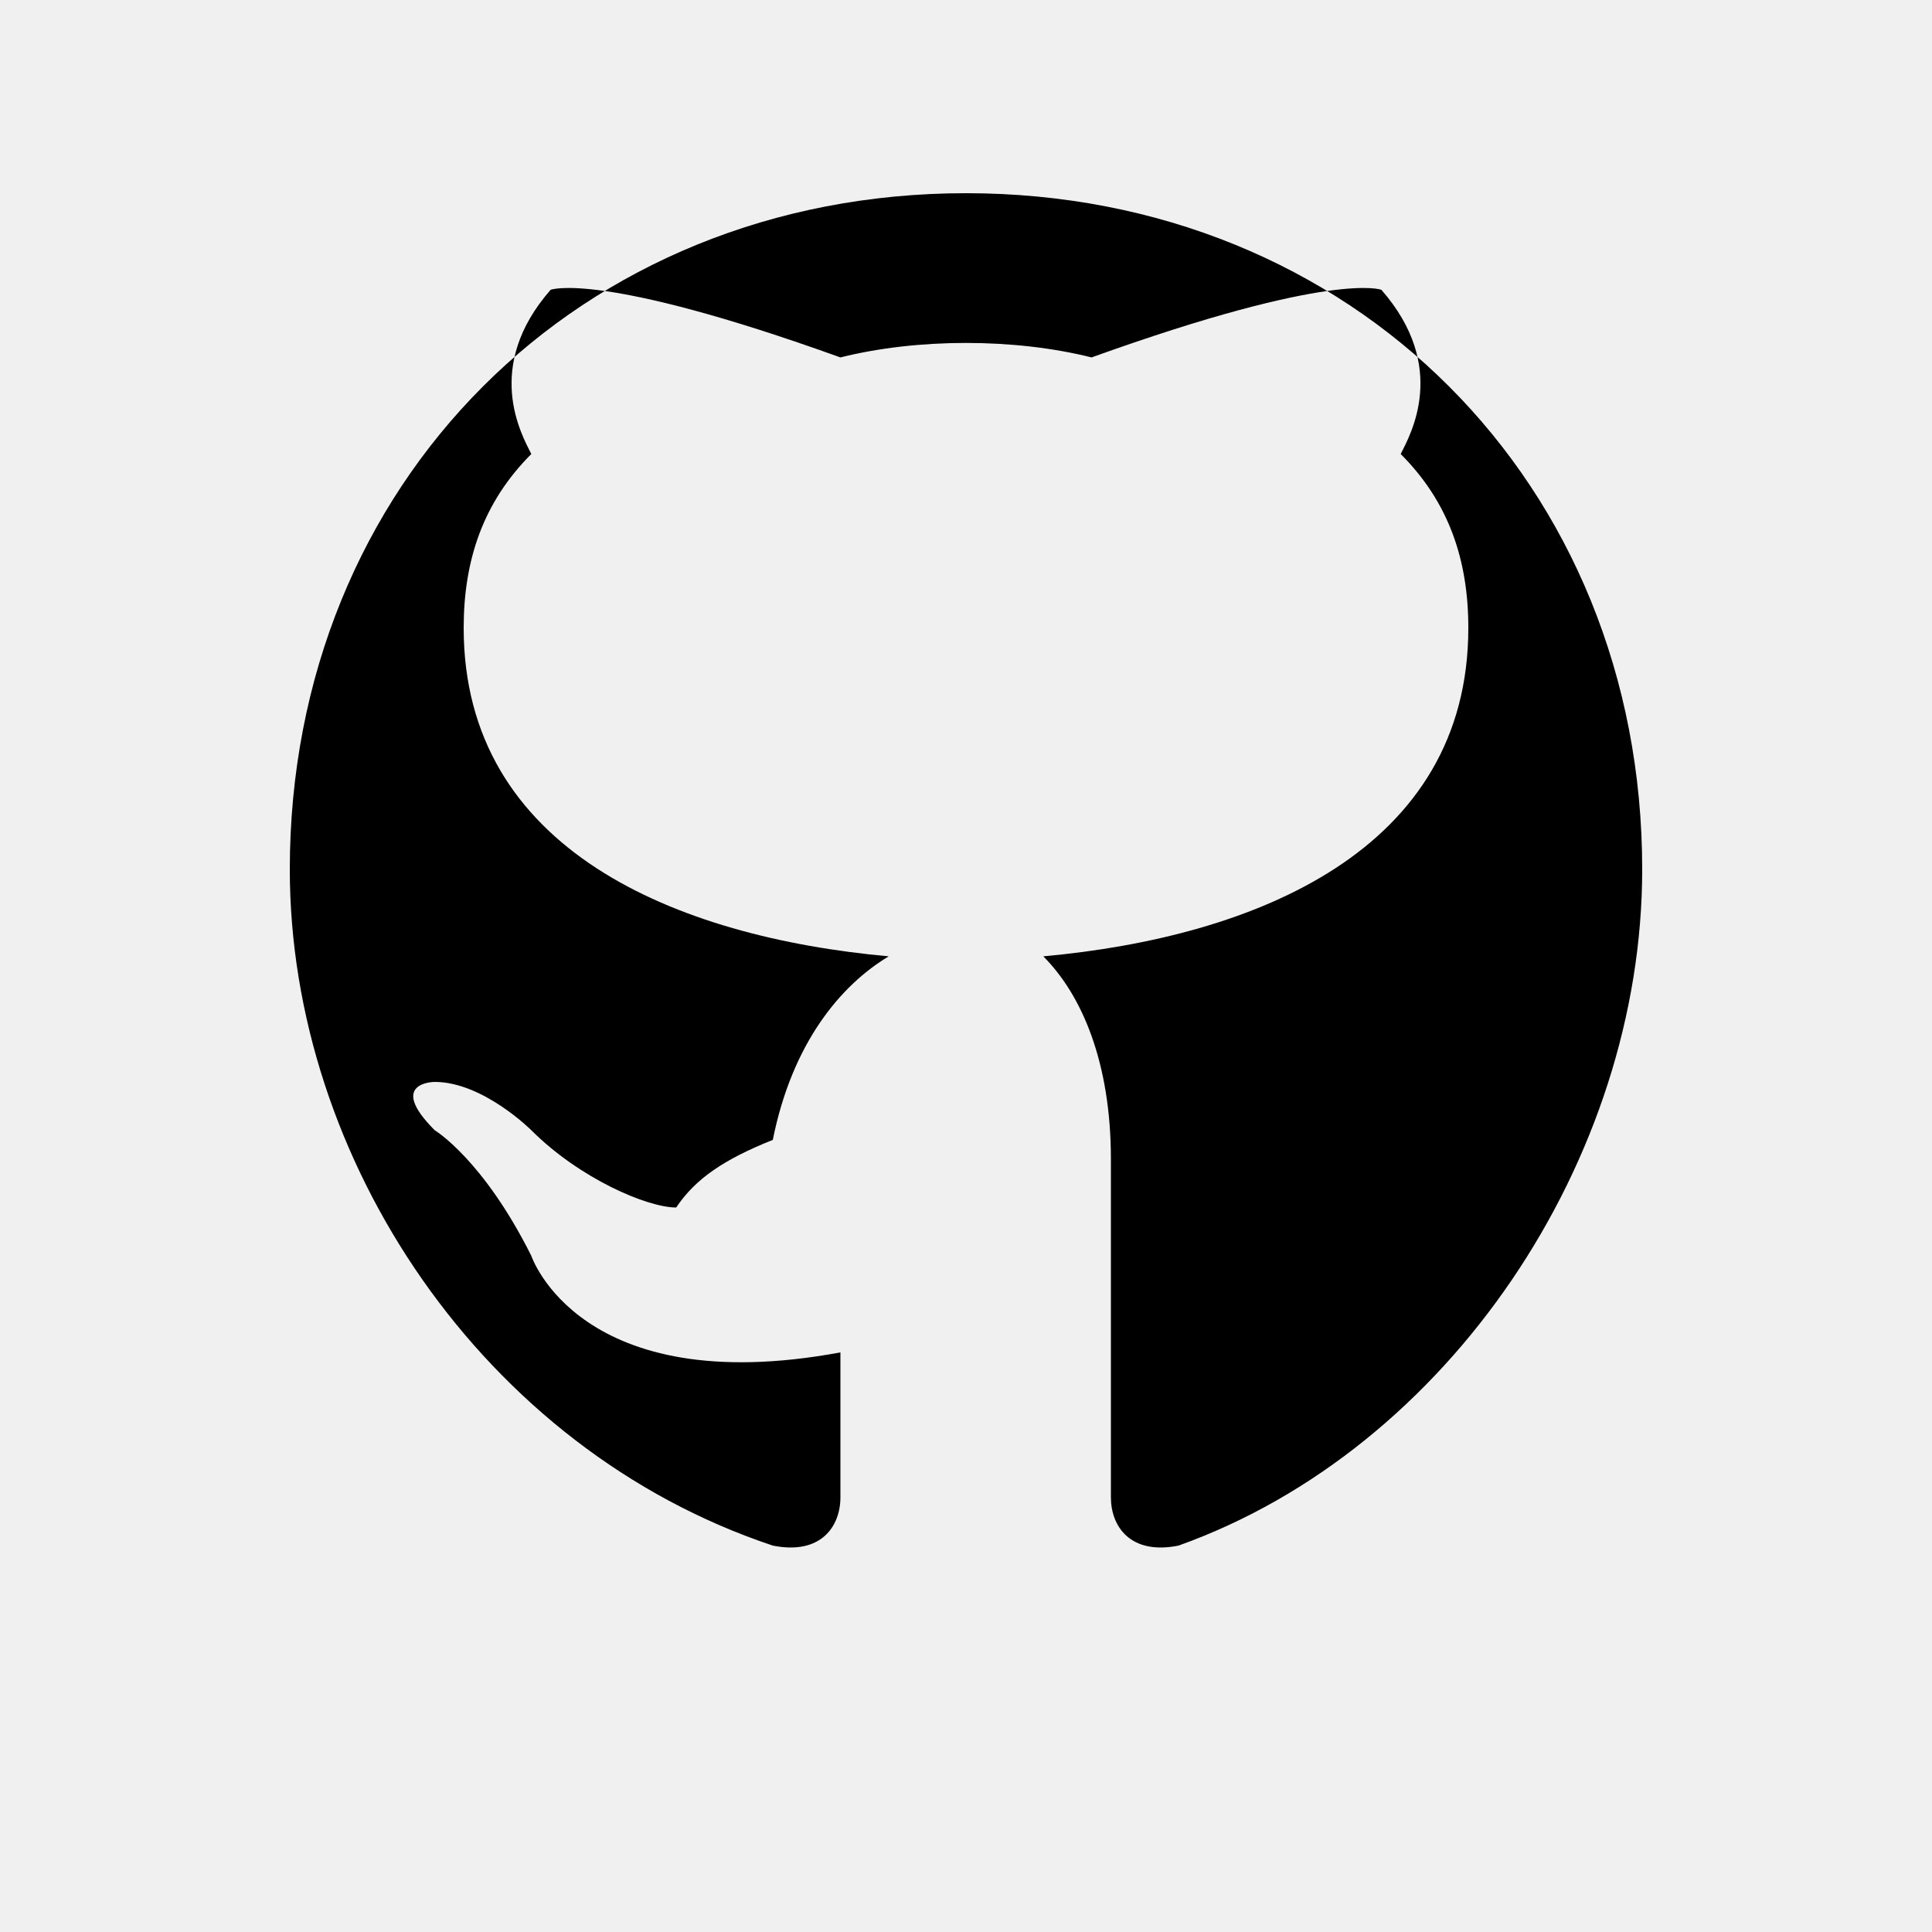
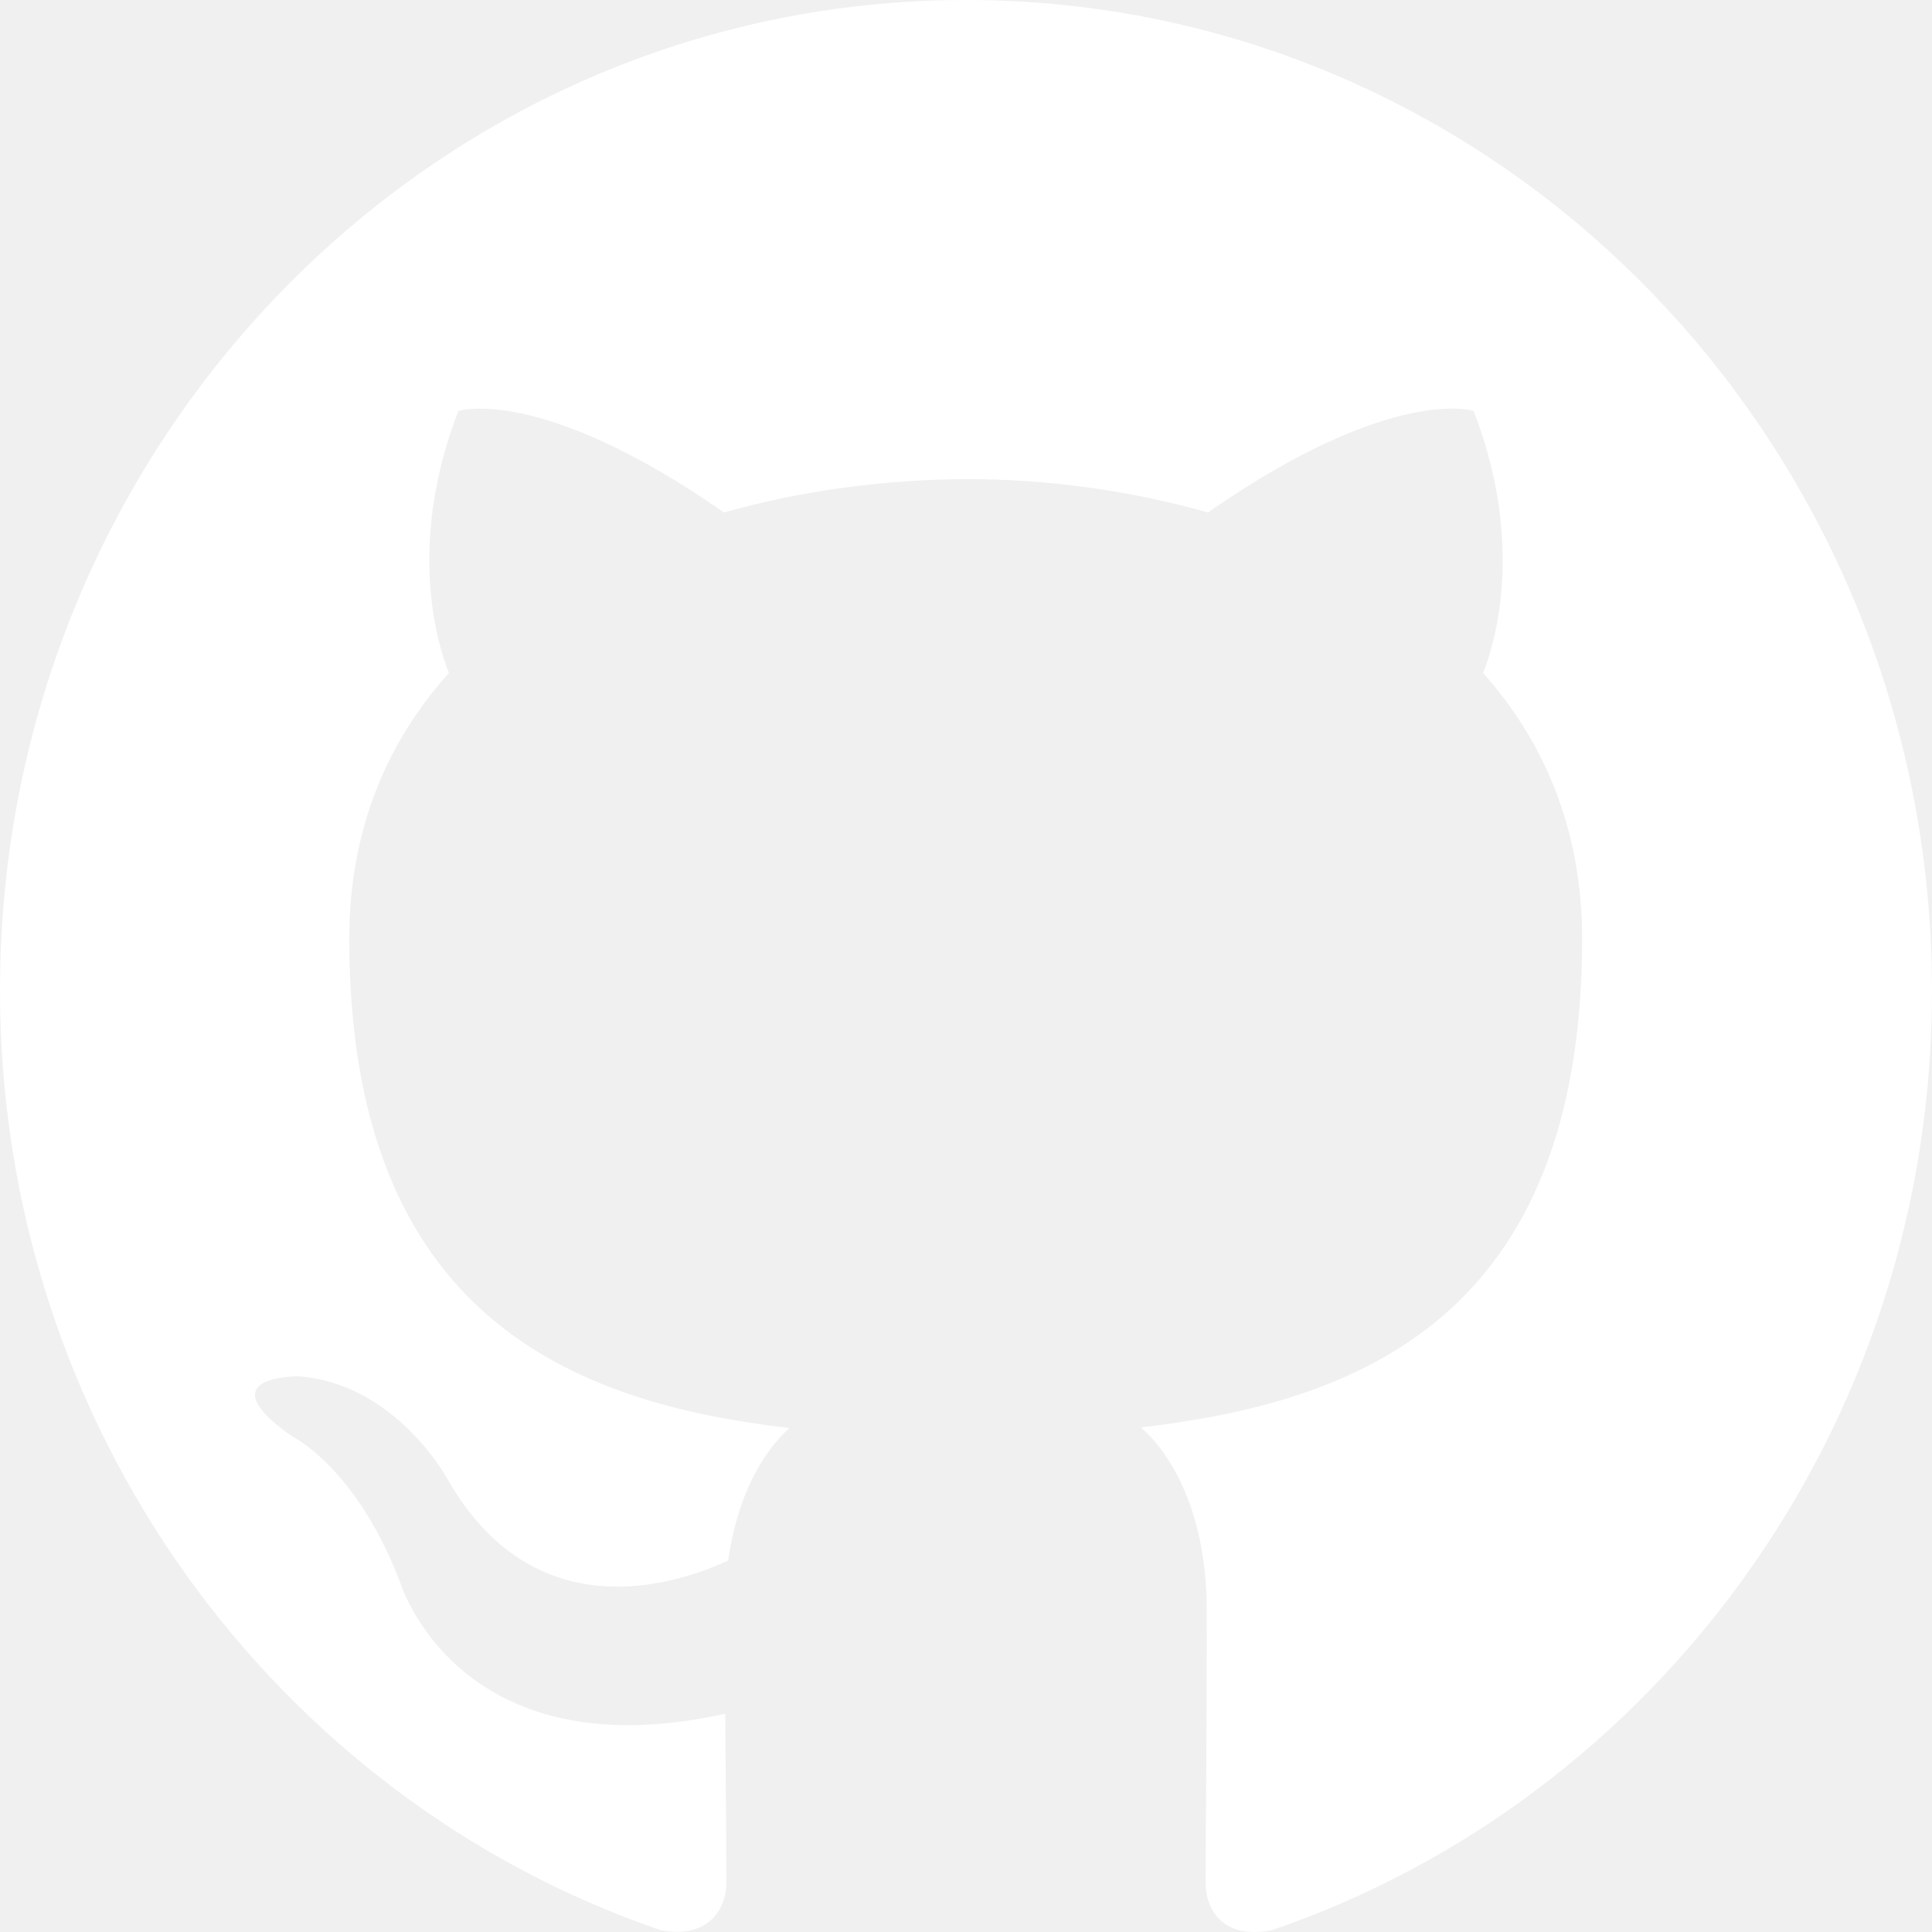
- <svg xmlns="http://www.w3.org/2000/svg" width="20" height="20" viewBox="0 0 20 20" fill="none">
-   <path d="M10 2C6 2 3 5 3 9C3 12 5 15 8 16C8.5 16.1 8.7 15.8 8.7 15.5C8.7 15.3 8.7 14.7 8.7 14C6 14.5 5.5 13 5.5 13C5 12 4.5 11.7 4.5 11.7C4 11.2 4.5 11.2 4.5 11.2C5 11.2 5.5 11.7 5.5 11.7C6 12.2 6.7 12.5 7 12.5C7.2 12.2 7.5 12 8 11.8C8.2 10.8 8.7 10.2 9.2 9.9C7 9.7 4.8 8.8 4.8 6.5C4.8 5.8 5 5.2 5.5 4.7C5.4 4.5 5 3.8 5.7 3C5.7 3 6.2 2.8 8.7 3.7C9.5 3.5 10.5 3.5 11.3 3.7C13.8 2.8 14.3 3 14.3 3C15 3.8 14.6 4.5 14.5 4.7C15 5.2 15.2 5.8 15.2 6.5C15.2 8.8 13 9.7 10.8 9.9C11.2 10.3 11.5 11 11.5 12C11.5 13.3 11.5 14.3 11.5 15.5C11.5 15.8 11.7 16.1 12.2 16C15 15 17 12 17 9C17 5 14 2 10 2Z" fill="currentColor" />
+ <svg xmlns="http://www.w3.org/2000/svg" width="50" height="50" viewBox="0 0 50 50" fill="none">
+   <path fill-rule="evenodd" clip-rule="evenodd" d="M25 0C11.188 0 0 11.469 0 25.629C0 36.957 7.167 46.554 17.096 49.952C18.34 50.188 18.8 49.401 18.8 48.709C18.8 48.096 18.785 46.491 18.769 44.351C11.817 45.893 10.344 40.921 10.344 40.921C9.208 37.964 7.566 37.177 7.566 37.177C5.295 35.588 7.735 35.619 7.735 35.619C10.236 35.808 11.572 38.262 11.572 38.262C13.797 42.18 17.419 41.047 18.846 40.386C19.076 38.734 19.721 37.602 20.427 36.957C14.871 36.312 9.039 34.109 9.039 24.292C9.039 21.491 10.006 19.21 11.618 17.416C11.357 16.771 10.497 14.16 11.863 10.635C11.863 10.635 13.966 9.943 18.738 13.263C20.734 12.697 22.867 12.413 25 12.398C27.118 12.398 29.266 12.697 31.262 13.263C36.034 9.943 38.137 10.635 38.137 10.635C39.503 14.16 38.643 16.771 38.382 17.416C39.978 19.21 40.945 21.491 40.945 24.292C40.945 34.14 35.098 36.296 29.527 36.941C30.417 37.727 31.231 39.301 31.231 41.692C31.231 45.122 31.2 47.875 31.2 48.725C31.2 49.417 31.645 50.204 32.919 49.952C42.848 46.554 50 36.957 50 25.645C50 11.469 38.812 0 25 0Z" fill="white" />
</svg>
